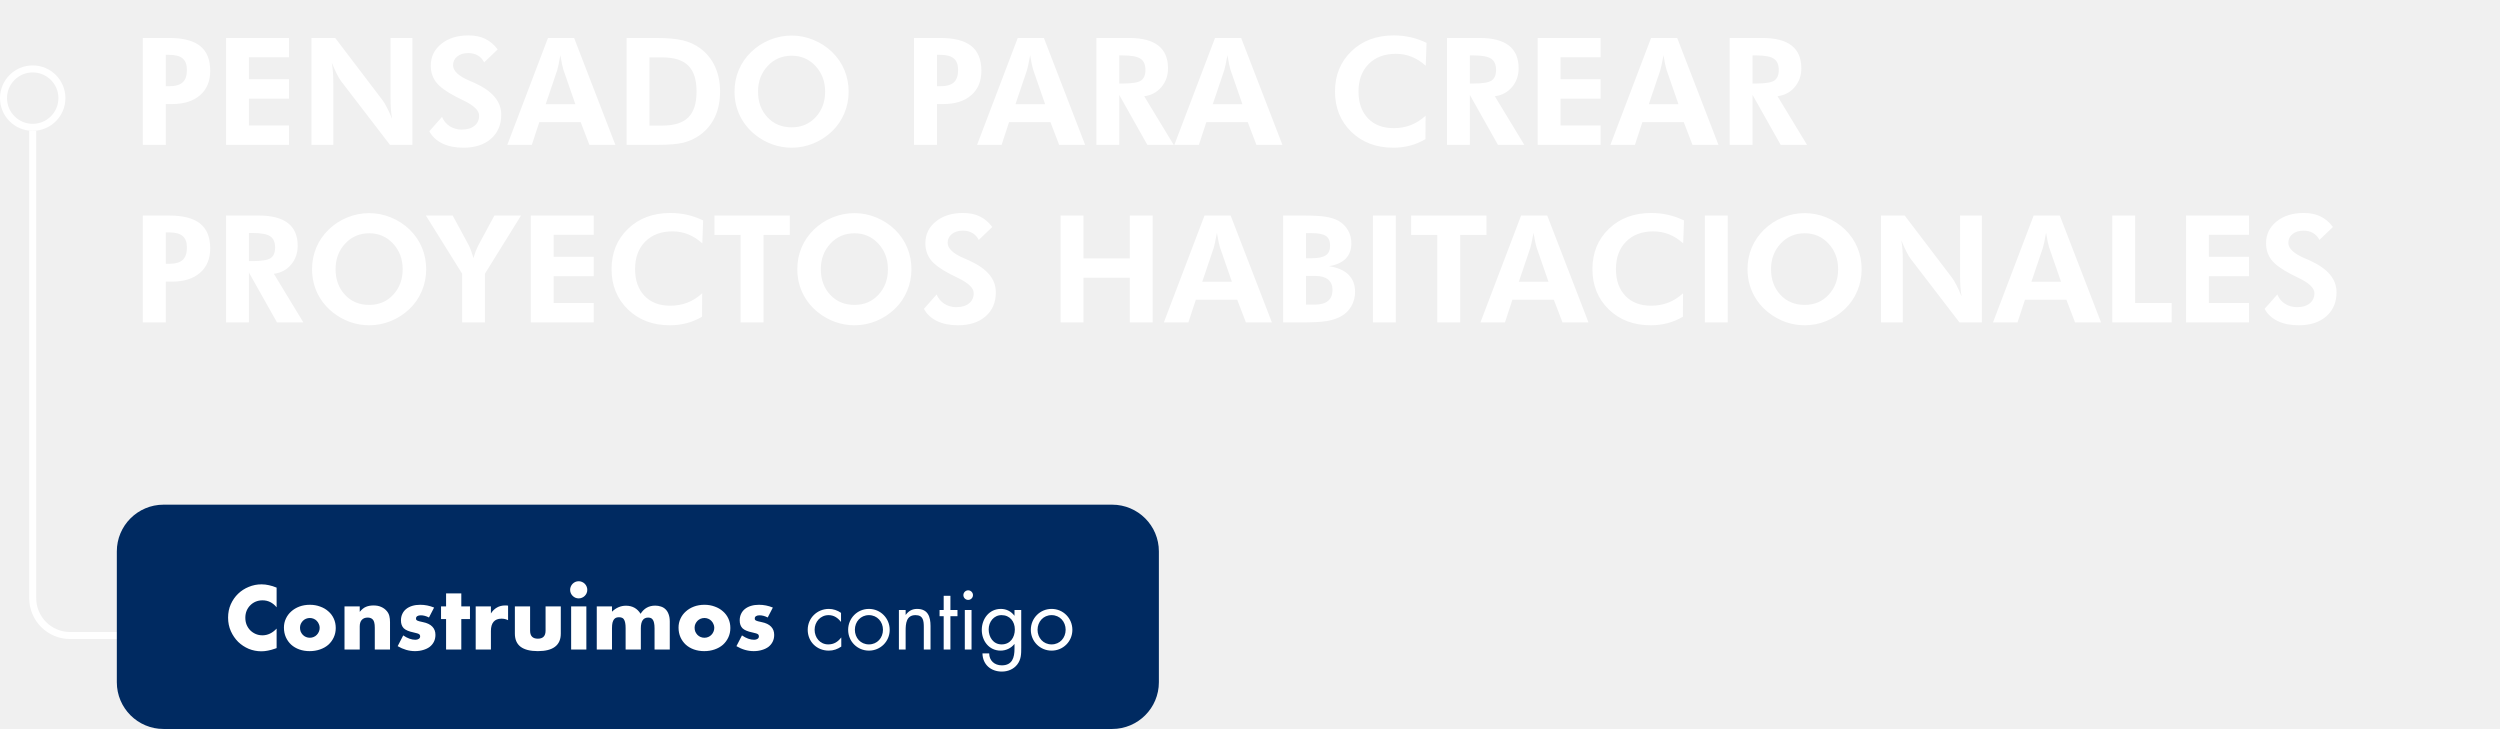
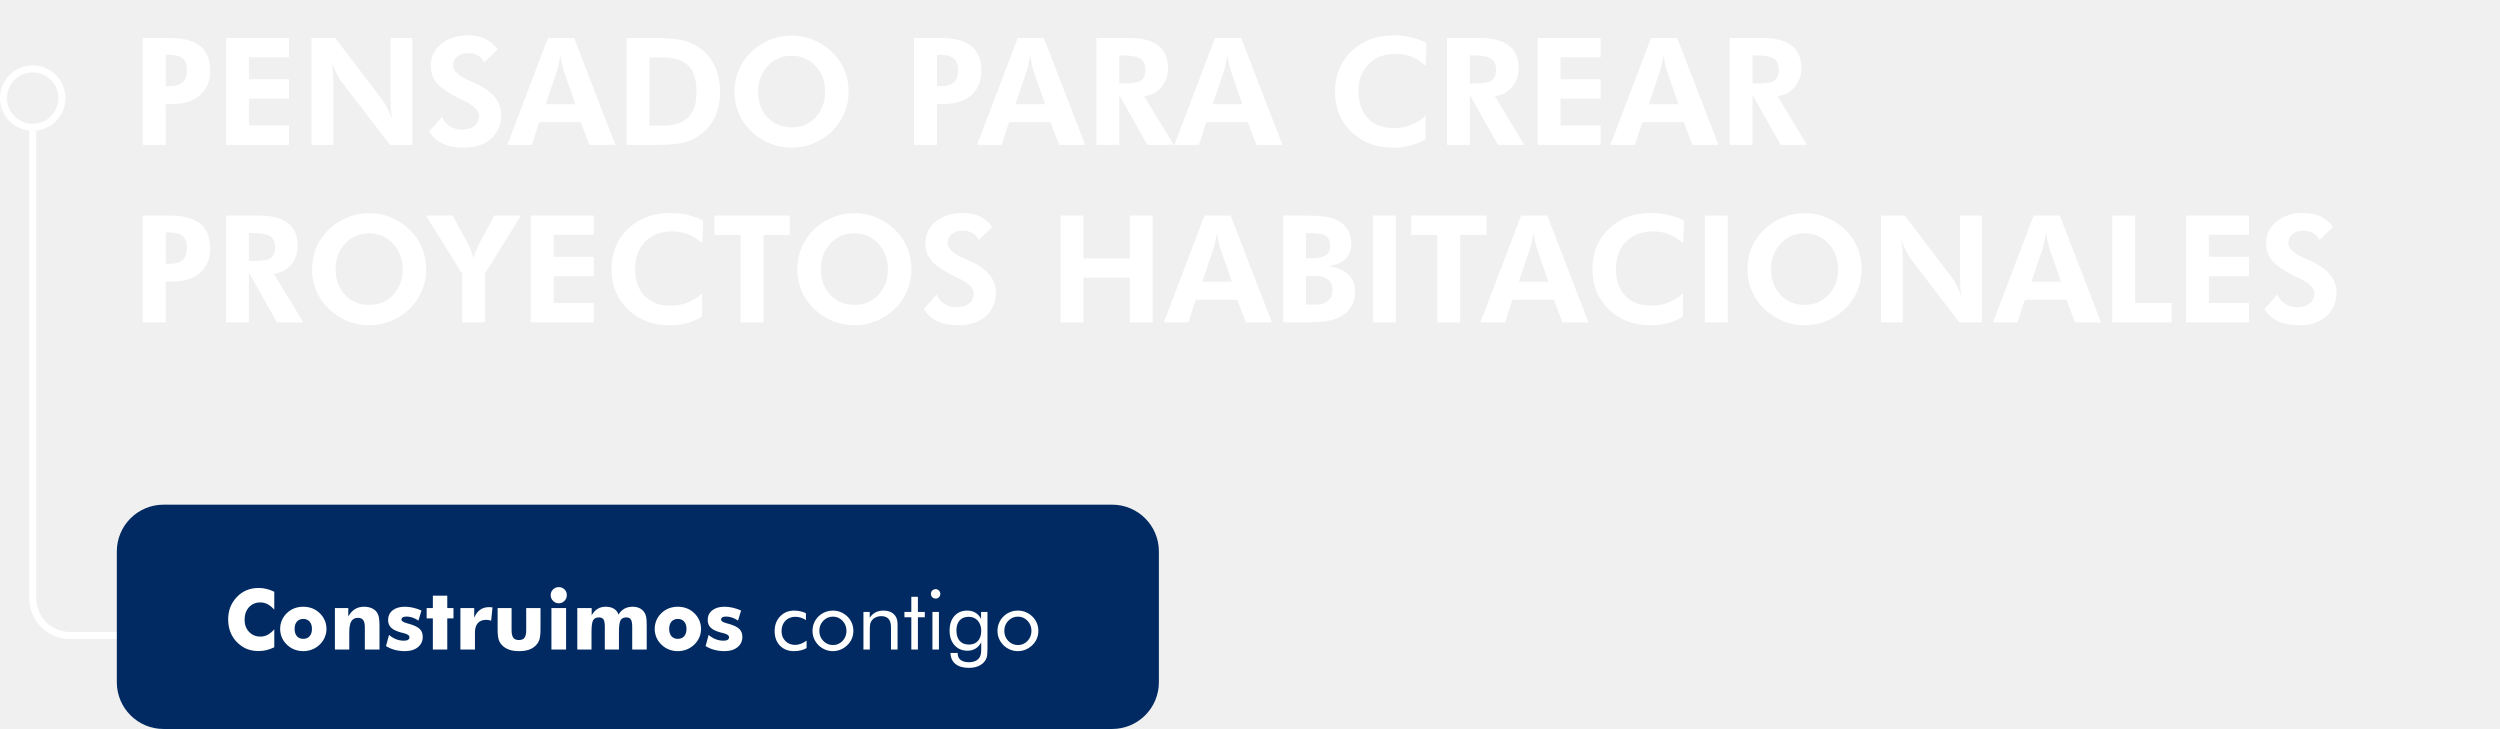
<svg xmlns="http://www.w3.org/2000/svg" width="535" height="156" viewBox="0 0 535 156" fill="none">
  <path d="M35.484 18.453H36.188C37.521 18.453 38.49 18.177 39.094 17.625C39.698 17.073 40 16.188 40 14.969C40 13.844 39.698 13.026 39.094 12.516C38.49 11.995 37.521 11.734 36.188 11.734H35.484V18.453ZM30.562 31V8.125H36.188C39.188 8.125 41.401 8.698 42.828 9.844C44.266 10.99 44.984 12.76 44.984 15.156C44.984 17.375 44.26 19.115 42.812 20.375C41.375 21.635 39.38 22.266 36.828 22.266H35.484V31H30.562ZM48.375 31V8.125H61.844V12.25H53.266V16.953H61.844V21.109H53.266V26.844H61.844V31H48.375ZM66.656 31V8.125H71.734L81.859 21.438C82.151 21.812 82.469 22.344 82.812 23.031C83.167 23.708 83.531 24.51 83.906 25.438C83.792 24.76 83.708 24.088 83.656 23.422C83.604 22.755 83.578 21.922 83.578 20.922V8.125H88.25V31H83.453L73.047 17.438C72.755 17.062 72.438 16.537 72.094 15.859C71.75 15.172 71.385 14.354 71 13.406C71.115 14.062 71.198 14.729 71.25 15.406C71.302 16.073 71.328 16.917 71.328 17.938V31H66.656ZM91.875 28.094L94.594 25.016C94.938 25.859 95.49 26.526 96.25 27.016C97.01 27.495 97.865 27.734 98.812 27.734C99.958 27.734 100.865 27.463 101.531 26.922C102.198 26.38 102.531 25.651 102.531 24.734C102.531 23.651 101.422 22.573 99.203 21.5C98.484 21.156 97.917 20.875 97.5 20.656C95.5 19.615 94.115 18.599 93.344 17.609C92.573 16.609 92.188 15.422 92.188 14.047C92.188 12.162 92.932 10.615 94.422 9.406C95.922 8.188 97.865 7.578 100.25 7.578C101.635 7.578 102.828 7.823 103.828 8.312C104.839 8.792 105.729 9.547 106.5 10.578L103.609 13.344C103.266 12.677 102.807 12.182 102.234 11.859C101.672 11.526 100.99 11.359 100.188 11.359C99.219 11.359 98.438 11.604 97.844 12.094C97.25 12.573 96.953 13.198 96.953 13.969C96.953 15.177 98.13 16.281 100.484 17.281C100.953 17.479 101.312 17.635 101.562 17.75C103.5 18.635 104.932 19.635 105.859 20.75C106.797 21.865 107.266 23.135 107.266 24.562C107.266 26.708 106.531 28.422 105.062 29.703C103.604 30.974 101.641 31.609 99.172 31.609C97.422 31.609 95.922 31.307 94.672 30.703C93.422 30.099 92.49 29.229 91.875 28.094ZM123.125 22.297L120.562 14.906C120.49 14.688 120.396 14.312 120.281 13.781C120.167 13.25 120.047 12.599 119.922 11.828C119.786 12.568 119.656 13.234 119.531 13.828C119.406 14.412 119.312 14.802 119.25 15L116.781 22.297H123.125ZM108.562 31L117.266 8.125H122.859L131.688 31H126.125L124.266 26.141H115.406L113.812 31H108.562ZM138.984 26.875H141.703C144.266 26.875 146.13 26.292 147.297 25.125C148.474 23.958 149.062 22.109 149.062 19.578C149.062 17.057 148.474 15.213 147.297 14.047C146.13 12.87 144.266 12.281 141.703 12.281H138.984V26.875ZM134.094 31V8.125H140.328C142.786 8.125 144.724 8.297 146.141 8.641C147.557 8.984 148.802 9.557 149.875 10.359C151.26 11.391 152.307 12.693 153.016 14.266C153.734 15.828 154.094 17.609 154.094 19.609C154.094 21.641 153.729 23.443 153 25.016C152.271 26.578 151.203 27.87 149.797 28.891C148.755 29.641 147.594 30.182 146.312 30.516C145.042 30.838 143.177 31 140.719 31H138.984H134.094ZM181.609 19.609C181.609 21.245 181.302 22.792 180.688 24.25C180.083 25.708 179.208 26.99 178.062 28.094C176.875 29.229 175.536 30.099 174.047 30.703C172.557 31.307 171.016 31.609 169.422 31.609C168.026 31.609 166.656 31.375 165.312 30.906C163.979 30.427 162.755 29.745 161.641 28.859C160.203 27.713 159.099 26.344 158.328 24.75C157.568 23.156 157.188 21.443 157.188 19.609C157.188 17.963 157.49 16.422 158.094 14.984C158.698 13.537 159.583 12.25 160.75 11.125C161.896 10.01 163.224 9.146 164.734 8.531C166.255 7.917 167.818 7.609 169.422 7.609C171.016 7.609 172.562 7.917 174.062 8.531C175.573 9.146 176.906 10.01 178.062 11.125C179.219 12.25 180.099 13.537 180.703 14.984C181.307 16.432 181.609 17.974 181.609 19.609ZM169.422 27.25C171.495 27.25 173.203 26.526 174.547 25.078C175.901 23.62 176.578 21.797 176.578 19.609C176.578 17.443 175.896 15.62 174.531 14.141C173.167 12.662 171.464 11.922 169.422 11.922C167.349 11.922 165.63 12.662 164.266 14.141C162.901 15.609 162.219 17.432 162.219 19.609C162.219 21.818 162.891 23.646 164.234 25.094C165.578 26.531 167.307 27.25 169.422 27.25ZM200.516 18.453H201.219C202.552 18.453 203.521 18.177 204.125 17.625C204.729 17.073 205.031 16.188 205.031 14.969C205.031 13.844 204.729 13.026 204.125 12.516C203.521 11.995 202.552 11.734 201.219 11.734H200.516V18.453ZM195.594 31V8.125H201.219C204.219 8.125 206.432 8.698 207.859 9.844C209.297 10.99 210.016 12.76 210.016 15.156C210.016 17.375 209.292 19.115 207.844 20.375C206.406 21.635 204.411 22.266 201.859 22.266H200.516V31H195.594ZM223.656 22.297L221.094 14.906C221.021 14.688 220.927 14.312 220.812 13.781C220.698 13.25 220.578 12.599 220.453 11.828C220.318 12.568 220.188 13.234 220.062 13.828C219.938 14.412 219.844 14.802 219.781 15L217.312 22.297H223.656ZM209.094 31L217.797 8.125H223.391L232.219 31H226.656L224.797 26.141H215.938L214.344 31H209.094ZM251.172 31H245.531L239.516 20.312V31H234.625V8.125H241.625C244.406 8.125 246.49 8.667 247.875 9.75C249.26 10.823 249.953 12.443 249.953 14.609C249.953 16.182 249.479 17.526 248.531 18.641C247.583 19.755 246.359 20.406 244.859 20.594L251.172 31ZM239.516 17.875H240.25C242.229 17.875 243.536 17.662 244.172 17.234C244.807 16.797 245.125 16.042 245.125 14.969C245.125 13.844 244.781 13.047 244.094 12.578C243.417 12.099 242.135 11.859 240.25 11.859H239.516V17.875ZM265.875 22.297L263.312 14.906C263.24 14.688 263.146 14.312 263.031 13.781C262.917 13.25 262.797 12.599 262.672 11.828C262.536 12.568 262.406 13.234 262.281 13.828C262.156 14.412 262.062 14.802 262 15L259.531 22.297H265.875ZM251.312 31L260.016 8.125H265.609L274.438 31H268.875L267.016 26.141H258.156L256.562 31H251.312ZM305.109 14.078C304.12 13.193 303.104 12.547 302.062 12.141C301.021 11.724 299.906 11.516 298.719 11.516C296.281 11.516 294.339 12.245 292.891 13.703C291.443 15.162 290.719 17.12 290.719 19.578C290.719 21.984 291.391 23.896 292.734 25.312C294.078 26.719 295.911 27.422 298.234 27.422C299.557 27.422 300.786 27.203 301.922 26.766C303.057 26.318 304.109 25.651 305.078 24.766L305.047 29.781C304.005 30.396 302.911 30.854 301.766 31.156C300.63 31.458 299.432 31.609 298.172 31.609C294.526 31.609 291.531 30.479 289.188 28.219C286.854 25.948 285.688 23.068 285.688 19.578C285.688 16.099 286.859 13.229 289.203 10.969C291.547 8.708 294.568 7.578 298.266 7.578C299.505 7.578 300.703 7.708 301.859 7.969C303.016 8.229 304.156 8.63 305.281 9.172L305.109 14.078ZM326.203 31H320.562L314.547 20.312V31H309.656V8.125H316.656C319.438 8.125 321.521 8.667 322.906 9.75C324.292 10.823 324.984 12.443 324.984 14.609C324.984 16.182 324.51 17.526 323.562 18.641C322.615 19.755 321.391 20.406 319.891 20.594L326.203 31ZM314.547 17.875H315.281C317.26 17.875 318.568 17.662 319.203 17.234C319.839 16.797 320.156 16.042 320.156 14.969C320.156 13.844 319.812 13.047 319.125 12.578C318.448 12.099 317.167 11.859 315.281 11.859H314.547V17.875ZM329.062 31V8.125H342.531V12.25H333.953V16.953H342.531V21.109H333.953V26.844H342.531V31H329.062ZM359.188 22.297L356.625 14.906C356.552 14.688 356.458 14.312 356.344 13.781C356.229 13.25 356.109 12.599 355.984 11.828C355.849 12.568 355.719 13.234 355.594 13.828C355.469 14.412 355.375 14.802 355.312 15L352.844 22.297H359.188ZM344.625 31L353.328 8.125H358.922L367.75 31H362.188L360.328 26.141H351.469L349.875 31H344.625ZM386.703 31H381.062L375.047 20.312V31H370.156V8.125H377.156C379.938 8.125 382.021 8.667 383.406 9.75C384.792 10.823 385.484 12.443 385.484 14.609C385.484 16.182 385.01 17.526 384.062 18.641C383.115 19.755 381.891 20.406 380.391 20.594L386.703 31ZM375.047 17.875H375.781C377.76 17.875 379.068 17.662 379.703 17.234C380.339 16.797 380.656 16.042 380.656 14.969C380.656 13.844 380.312 13.047 379.625 12.578C378.948 12.099 377.667 11.859 375.781 11.859H375.047V17.875ZM35.484 56.453H36.188C37.521 56.453 38.49 56.177 39.094 55.625C39.698 55.073 40 54.188 40 52.969C40 51.844 39.698 51.026 39.094 50.516C38.49 49.995 37.521 49.734 36.188 49.734H35.484V56.453ZM30.562 69V46.125H36.188C39.188 46.125 41.401 46.698 42.828 47.844C44.266 48.99 44.984 50.76 44.984 53.156C44.984 55.375 44.26 57.115 42.812 58.375C41.375 59.635 39.38 60.266 36.828 60.266H35.484V69H30.562ZM64.922 69H59.281L53.266 58.312V69H48.375V46.125H55.375C58.156 46.125 60.24 46.667 61.625 47.75C63.01 48.823 63.703 50.443 63.703 52.609C63.703 54.182 63.229 55.526 62.281 56.641C61.333 57.755 60.109 58.406 58.609 58.594L64.922 69ZM53.266 55.875H54C55.979 55.875 57.286 55.661 57.922 55.234C58.557 54.797 58.875 54.042 58.875 52.969C58.875 51.844 58.531 51.047 57.844 50.578C57.167 50.099 55.885 49.859 54 49.859H53.266V55.875ZM91.203 57.609C91.203 59.245 90.896 60.792 90.281 62.25C89.677 63.708 88.802 64.99 87.656 66.094C86.469 67.229 85.13 68.099 83.641 68.703C82.151 69.307 80.609 69.609 79.016 69.609C77.62 69.609 76.25 69.375 74.906 68.906C73.573 68.427 72.349 67.745 71.234 66.859C69.797 65.713 68.693 64.344 67.922 62.75C67.162 61.156 66.781 59.443 66.781 57.609C66.781 55.964 67.083 54.422 67.688 52.984C68.292 51.536 69.177 50.25 70.344 49.125C71.49 48.01 72.818 47.146 74.328 46.531C75.849 45.917 77.412 45.609 79.016 45.609C80.609 45.609 82.156 45.917 83.656 46.531C85.167 47.146 86.5 48.01 87.656 49.125C88.812 50.25 89.693 51.536 90.297 52.984C90.901 54.432 91.203 55.974 91.203 57.609ZM79.016 65.25C81.088 65.25 82.797 64.526 84.141 63.078C85.495 61.62 86.172 59.797 86.172 57.609C86.172 55.443 85.49 53.62 84.125 52.141C82.76 50.661 81.057 49.922 79.016 49.922C76.943 49.922 75.224 50.661 73.859 52.141C72.495 53.609 71.812 55.432 71.812 57.609C71.812 59.818 72.484 61.646 73.828 63.094C75.172 64.531 76.901 65.25 79.016 65.25ZM98.891 69V58.562L91.141 46.125H96.875L100.266 52.391C100.432 52.703 100.604 53.099 100.781 53.578C100.958 54.057 101.141 54.609 101.328 55.234C101.474 54.703 101.635 54.203 101.812 53.734C102 53.266 102.208 52.807 102.438 52.359L105.797 46.125H111.5L103.781 58.562V69H98.891ZM113.594 69V46.125H127.062V50.25H118.484V54.953H127.062V59.109H118.484V64.844H127.062V69H113.594ZM150.297 52.078C149.307 51.193 148.292 50.547 147.25 50.141C146.208 49.724 145.094 49.516 143.906 49.516C141.469 49.516 139.526 50.245 138.078 51.703C136.63 53.161 135.906 55.12 135.906 57.578C135.906 59.984 136.578 61.896 137.922 63.312C139.266 64.719 141.099 65.422 143.422 65.422C144.745 65.422 145.974 65.203 147.109 64.766C148.245 64.318 149.297 63.651 150.266 62.766L150.234 67.781C149.193 68.396 148.099 68.854 146.953 69.156C145.818 69.458 144.62 69.609 143.359 69.609C139.714 69.609 136.719 68.479 134.375 66.219C132.042 63.948 130.875 61.068 130.875 57.578C130.875 54.099 132.047 51.229 134.391 48.969C136.734 46.708 139.755 45.578 143.453 45.578C144.693 45.578 145.891 45.708 147.047 45.969C148.203 46.229 149.344 46.63 150.469 47.172L150.297 52.078ZM163.391 50.281V69H158.484V50.281H152.891V46.125H169.016V50.281H163.391ZM195.047 57.609C195.047 59.245 194.74 60.792 194.125 62.25C193.521 63.708 192.646 64.99 191.5 66.094C190.312 67.229 188.974 68.099 187.484 68.703C185.995 69.307 184.453 69.609 182.859 69.609C181.464 69.609 180.094 69.375 178.75 68.906C177.417 68.427 176.193 67.745 175.078 66.859C173.641 65.713 172.536 64.344 171.766 62.75C171.005 61.156 170.625 59.443 170.625 57.609C170.625 55.964 170.927 54.422 171.531 52.984C172.135 51.536 173.021 50.25 174.188 49.125C175.333 48.01 176.661 47.146 178.172 46.531C179.693 45.917 181.255 45.609 182.859 45.609C184.453 45.609 186 45.917 187.5 46.531C189.01 47.146 190.344 48.01 191.5 49.125C192.656 50.25 193.536 51.536 194.141 52.984C194.745 54.432 195.047 55.974 195.047 57.609ZM182.859 65.25C184.932 65.25 186.641 64.526 187.984 63.078C189.339 61.62 190.016 59.797 190.016 57.609C190.016 55.443 189.333 53.62 187.969 52.141C186.604 50.661 184.901 49.922 182.859 49.922C180.786 49.922 179.068 50.661 177.703 52.141C176.339 53.609 175.656 55.432 175.656 57.609C175.656 59.818 176.328 61.646 177.672 63.094C179.016 64.531 180.745 65.25 182.859 65.25ZM197.719 66.094L200.438 63.016C200.781 63.859 201.333 64.526 202.094 65.016C202.854 65.495 203.708 65.734 204.656 65.734C205.802 65.734 206.708 65.463 207.375 64.922C208.042 64.38 208.375 63.651 208.375 62.734C208.375 61.651 207.266 60.573 205.047 59.5C204.328 59.156 203.76 58.875 203.344 58.656C201.344 57.615 199.958 56.599 199.188 55.609C198.417 54.609 198.031 53.422 198.031 52.047C198.031 50.161 198.776 48.615 200.266 47.406C201.766 46.188 203.708 45.578 206.094 45.578C207.479 45.578 208.672 45.823 209.672 46.312C210.682 46.792 211.573 47.547 212.344 48.578L209.453 51.344C209.109 50.677 208.651 50.182 208.078 49.859C207.516 49.526 206.833 49.359 206.031 49.359C205.062 49.359 204.281 49.604 203.688 50.094C203.094 50.573 202.797 51.198 202.797 51.969C202.797 53.177 203.974 54.281 206.328 55.281C206.797 55.479 207.156 55.635 207.406 55.75C209.344 56.635 210.776 57.635 211.703 58.75C212.641 59.865 213.109 61.135 213.109 62.562C213.109 64.708 212.375 66.422 210.906 67.703C209.448 68.974 207.484 69.609 205.016 69.609C203.266 69.609 201.766 69.307 200.516 68.703C199.266 68.099 198.333 67.229 197.719 66.094ZM226.969 69V46.125H231.859V55.297H241.781V46.125H246.672V69H241.781V59.438H231.859V69H226.969ZM263.625 60.297L261.062 52.906C260.99 52.688 260.896 52.312 260.781 51.781C260.667 51.25 260.547 50.599 260.422 49.828C260.286 50.568 260.156 51.234 260.031 51.828C259.906 52.411 259.812 52.802 259.75 53L257.281 60.297H263.625ZM249.062 69L257.766 46.125H263.359L272.188 69H266.625L264.766 64.141H255.906L254.312 69H249.062ZM279.484 65.188H281.406C282.635 65.188 283.568 64.922 284.203 64.391C284.839 63.849 285.156 63.062 285.156 62.031C285.156 61.062 284.839 60.323 284.203 59.812C283.578 59.302 282.667 59.047 281.469 59.047H279.484V65.188ZM279.484 55.266H280.578C282.057 55.266 283.104 55.057 283.719 54.641C284.333 54.224 284.641 53.526 284.641 52.547C284.641 51.589 284.344 50.906 283.75 50.5C283.167 50.094 282.141 49.891 280.672 49.891H279.484V55.266ZM274.594 69V46.125H278.875C281.094 46.125 282.714 46.214 283.734 46.391C284.766 46.557 285.656 46.839 286.406 47.234C287.292 47.745 287.974 48.417 288.453 49.25C288.943 50.083 289.188 51.026 289.188 52.078C289.188 53.432 288.786 54.521 287.984 55.344C287.182 56.156 285.984 56.698 284.391 56.969C286.234 57.24 287.625 57.839 288.562 58.766C289.51 59.693 289.984 60.927 289.984 62.469C289.984 63.594 289.714 64.625 289.172 65.562C288.63 66.49 287.885 67.208 286.938 67.719C286.094 68.177 285.104 68.505 283.969 68.703C282.833 68.901 280.953 69 278.328 69H277.828H274.594ZM293.812 69V46.125H298.703V69H293.812ZM312.484 50.281V69H307.578V50.281H301.984V46.125H318.109V50.281H312.484ZM331.375 60.297L328.812 52.906C328.74 52.688 328.646 52.312 328.531 51.781C328.417 51.25 328.297 50.599 328.172 49.828C328.036 50.568 327.906 51.234 327.781 51.828C327.656 52.411 327.562 52.802 327.5 53L325.031 60.297H331.375ZM316.812 69L325.516 46.125H331.109L339.938 69H334.375L332.516 64.141H323.656L322.062 69H316.812ZM360.203 52.078C359.214 51.193 358.198 50.547 357.156 50.141C356.115 49.724 355 49.516 353.812 49.516C351.375 49.516 349.432 50.245 347.984 51.703C346.536 53.161 345.812 55.12 345.812 57.578C345.812 59.984 346.484 61.896 347.828 63.312C349.172 64.719 351.005 65.422 353.328 65.422C354.651 65.422 355.88 65.203 357.016 64.766C358.151 64.318 359.203 63.651 360.172 62.766L360.141 67.781C359.099 68.396 358.005 68.854 356.859 69.156C355.724 69.458 354.526 69.609 353.266 69.609C349.62 69.609 346.625 68.479 344.281 66.219C341.948 63.948 340.781 61.068 340.781 57.578C340.781 54.099 341.953 51.229 344.297 48.969C346.641 46.708 349.661 45.578 353.359 45.578C354.599 45.578 355.797 45.708 356.953 45.969C358.109 46.229 359.25 46.63 360.375 47.172L360.203 52.078ZM364.844 69V46.125H369.734V69H364.844ZM398.391 57.609C398.391 59.245 398.083 60.792 397.469 62.25C396.865 63.708 395.99 64.99 394.844 66.094C393.656 67.229 392.318 68.099 390.828 68.703C389.339 69.307 387.797 69.609 386.203 69.609C384.807 69.609 383.438 69.375 382.094 68.906C380.76 68.427 379.536 67.745 378.422 66.859C376.984 65.713 375.88 64.344 375.109 62.75C374.349 61.156 373.969 59.443 373.969 57.609C373.969 55.964 374.271 54.422 374.875 52.984C375.479 51.536 376.365 50.25 377.531 49.125C378.677 48.01 380.005 47.146 381.516 46.531C383.036 45.917 384.599 45.609 386.203 45.609C387.797 45.609 389.344 45.917 390.844 46.531C392.354 47.146 393.688 48.01 394.844 49.125C396 50.25 396.88 51.536 397.484 52.984C398.089 54.432 398.391 55.974 398.391 57.609ZM386.203 65.25C388.276 65.25 389.984 64.526 391.328 63.078C392.682 61.62 393.359 59.797 393.359 57.609C393.359 55.443 392.677 53.62 391.312 52.141C389.948 50.661 388.245 49.922 386.203 49.922C384.13 49.922 382.411 50.661 381.047 52.141C379.682 53.609 379 55.432 379 57.609C379 59.818 379.672 61.646 381.016 63.094C382.359 64.531 384.089 65.25 386.203 65.25ZM402.531 69V46.125H407.609L417.734 59.438C418.026 59.812 418.344 60.344 418.688 61.031C419.042 61.708 419.406 62.51 419.781 63.438C419.667 62.76 419.583 62.089 419.531 61.422C419.479 60.755 419.453 59.922 419.453 58.922V46.125H424.125V69H419.328L408.922 55.438C408.63 55.062 408.312 54.536 407.969 53.859C407.625 53.172 407.26 52.354 406.875 51.406C406.99 52.062 407.073 52.729 407.125 53.406C407.177 54.073 407.203 54.917 407.203 55.938V69H402.531ZM441.062 60.297L438.5 52.906C438.427 52.688 438.333 52.312 438.219 51.781C438.104 51.25 437.984 50.599 437.859 49.828C437.724 50.568 437.594 51.234 437.469 51.828C437.344 52.411 437.25 52.802 437.188 53L434.719 60.297H441.062ZM426.5 69L435.203 46.125H440.797L449.625 69H444.062L442.203 64.141H433.344L431.75 69H426.5ZM452.031 69V46.125H456.922V64.844H464.734V69H452.031ZM467.812 69V46.125H481.281V50.25H472.703V54.953H481.281V59.109H472.703V64.844H481.281V69H467.812ZM484.625 66.094L487.344 63.016C487.688 63.859 488.24 64.526 489 65.016C489.76 65.495 490.615 65.734 491.562 65.734C492.708 65.734 493.615 65.463 494.281 64.922C494.948 64.38 495.281 63.651 495.281 62.734C495.281 61.651 494.172 60.573 491.953 59.5C491.234 59.156 490.667 58.875 490.25 58.656C488.25 57.615 486.865 56.599 486.094 55.609C485.323 54.609 484.938 53.422 484.938 52.047C484.938 50.161 485.682 48.615 487.172 47.406C488.672 46.188 490.615 45.578 493 45.578C494.385 45.578 495.578 45.823 496.578 46.312C497.589 46.792 498.479 47.547 499.25 48.578L496.359 51.344C496.016 50.677 495.557 50.182 494.984 49.859C494.422 49.526 493.74 49.359 492.938 49.359C491.969 49.359 491.188 49.604 490.594 50.094C490 50.573 489.703 51.198 489.703 51.969C489.703 53.177 490.88 54.281 493.234 55.281C493.703 55.479 494.062 55.635 494.312 55.75C496.25 56.635 497.682 57.635 498.609 58.75C499.547 59.865 500.016 61.135 500.016 62.562C500.016 64.708 499.281 66.422 497.812 67.703C496.354 68.974 494.391 69.609 491.922 69.609C490.172 69.609 488.672 69.307 487.422 68.703C486.172 68.099 485.24 67.229 484.625 66.094Z" fill="white" />
  <path d="M27 136H15C10.582 136 7 132.418 7 128V28" stroke="white" stroke-width="1.5" />
  <circle cx="7" cy="21" r="6.25" stroke="white" stroke-width="1.5" />
  <rect x="25" y="108" width="223" height="48" rx="10" fill="#002A61" />
-   <path d="M59.196 129.964C58.38 128.968 57.372 128.47 56.172 128.47C55.644 128.47 55.152 128.566 54.696 128.758C54.252 128.95 53.868 129.214 53.544 129.55C53.22 129.874 52.962 130.264 52.77 130.72C52.59 131.176 52.5 131.668 52.5 132.196C52.5 132.736 52.59 133.234 52.77 133.69C52.962 134.146 53.22 134.542 53.544 134.878C53.88 135.214 54.27 135.478 54.714 135.67C55.158 135.862 55.638 135.958 56.154 135.958C57.282 135.958 58.296 135.478 59.196 134.518V138.694L58.836 138.82C58.296 139.012 57.792 139.15 57.324 139.234C56.856 139.33 56.394 139.378 55.938 139.378C55.002 139.378 54.102 139.204 53.238 138.856C52.386 138.496 51.63 137.998 50.97 137.362C50.322 136.714 49.8 135.952 49.404 135.076C49.008 134.188 48.81 133.222 48.81 132.178C48.81 131.134 49.002 130.18 49.386 129.316C49.782 128.44 50.304 127.69 50.952 127.066C51.612 126.43 52.374 125.938 53.238 125.59C54.102 125.23 55.008 125.05 55.956 125.05C56.496 125.05 57.024 125.11 57.54 125.23C58.068 125.338 58.62 125.512 59.196 125.752V129.964ZM64.2 134.338C64.2 134.65 64.254 134.938 64.362 135.202C64.482 135.454 64.632 135.676 64.812 135.868C65.004 136.06 65.226 136.21 65.478 136.318C65.742 136.426 66.018 136.48 66.306 136.48C66.594 136.48 66.864 136.426 67.116 136.318C67.38 136.21 67.602 136.06 67.782 135.868C67.974 135.676 68.124 135.454 68.232 135.202C68.352 134.938 68.412 134.656 68.412 134.356C68.412 134.068 68.352 133.798 68.232 133.546C68.124 133.282 67.974 133.054 67.782 132.862C67.602 132.67 67.38 132.52 67.116 132.412C66.864 132.304 66.594 132.25 66.306 132.25C66.018 132.25 65.742 132.304 65.478 132.412C65.226 132.52 65.004 132.67 64.812 132.862C64.632 133.054 64.482 133.276 64.362 133.528C64.254 133.78 64.2 134.05 64.2 134.338ZM60.762 134.302C60.762 133.618 60.9 132.982 61.176 132.394C61.452 131.794 61.836 131.278 62.328 130.846C62.82 130.402 63.402 130.054 64.074 129.802C64.758 129.55 65.502 129.424 66.306 129.424C67.098 129.424 67.83 129.55 68.502 129.802C69.186 130.042 69.774 130.384 70.266 130.828C70.77 131.26 71.16 131.782 71.436 132.394C71.712 132.994 71.85 133.66 71.85 134.392C71.85 135.124 71.706 135.796 71.418 136.408C71.142 137.008 70.758 137.53 70.266 137.974C69.774 138.406 69.18 138.742 68.484 138.982C67.8 139.222 67.056 139.342 66.252 139.342C65.46 139.342 64.728 139.222 64.056 138.982C63.384 138.742 62.802 138.4 62.31 137.956C61.83 137.512 61.452 136.984 61.176 136.372C60.9 135.748 60.762 135.058 60.762 134.302ZM73.725 129.766H76.983V130.936C77.427 130.396 77.877 130.036 78.333 129.856C78.789 129.664 79.323 129.568 79.935 129.568C80.583 129.568 81.135 129.676 81.591 129.892C82.059 130.096 82.455 130.39 82.779 130.774C83.043 131.086 83.223 131.434 83.319 131.818C83.415 132.202 83.463 132.64 83.463 133.132V139H80.205V134.338C80.205 133.882 80.169 133.516 80.097 133.24C80.037 132.952 79.923 132.724 79.755 132.556C79.611 132.412 79.449 132.31 79.269 132.25C79.089 132.19 78.897 132.16 78.693 132.16C78.141 132.16 77.715 132.328 77.415 132.664C77.127 132.988 76.983 133.456 76.983 134.068V139H73.725V129.766ZM91.799 132.142C91.198 131.83 90.611 131.674 90.034 131.674C89.734 131.674 89.489 131.734 89.296 131.854C89.117 131.974 89.026 132.136 89.026 132.34C89.026 132.448 89.038 132.538 89.062 132.61C89.099 132.67 89.165 132.73 89.26 132.79C89.368 132.85 89.519 132.904 89.71 132.952C89.915 133 90.178 133.06 90.502 133.132C91.403 133.312 92.075 133.636 92.519 134.104C92.963 134.56 93.184 135.148 93.184 135.868C93.184 136.408 93.076 136.894 92.861 137.326C92.644 137.758 92.344 138.124 91.96 138.424C91.576 138.712 91.115 138.934 90.575 139.09C90.034 139.258 89.441 139.342 88.793 139.342C87.544 139.342 86.314 138.988 85.103 138.28L86.29 135.976C87.203 136.6 88.067 136.912 88.882 136.912C89.183 136.912 89.428 136.846 89.621 136.714C89.812 136.582 89.909 136.414 89.909 136.21C89.909 136.09 89.891 135.994 89.855 135.922C89.831 135.838 89.77 135.766 89.674 135.706C89.579 135.634 89.434 135.574 89.243 135.526C89.062 135.466 88.823 135.406 88.522 135.346C87.514 135.142 86.806 134.842 86.398 134.446C86.002 134.038 85.805 133.48 85.805 132.772C85.805 132.256 85.9 131.794 86.093 131.386C86.284 130.966 86.561 130.612 86.921 130.324C87.281 130.036 87.713 129.814 88.216 129.658C88.733 129.502 89.302 129.424 89.927 129.424C90.947 129.424 91.936 129.622 92.897 130.018L91.799 132.142ZM98.719 132.484V139H95.461V132.484H94.381V129.766H95.461V126.994H98.719V129.766H100.573V132.484H98.719ZM101.798 129.766H105.056V131.278C105.404 130.726 105.83 130.306 106.334 130.018C106.838 129.718 107.426 129.568 108.098 129.568C108.182 129.568 108.272 129.568 108.368 129.568C108.476 129.568 108.596 129.58 108.728 129.604V132.718C108.296 132.502 107.828 132.394 107.324 132.394C106.568 132.394 105.998 132.622 105.614 133.078C105.242 133.522 105.056 134.176 105.056 135.04V139H101.798V129.766ZM113.44 129.766V134.968C113.44 136.108 113.992 136.678 115.096 136.678C116.2 136.678 116.752 136.108 116.752 134.968V129.766H120.01V135.598C120.01 136.846 119.596 137.782 118.768 138.406C117.952 139.03 116.728 139.342 115.096 139.342C113.464 139.342 112.234 139.03 111.406 138.406C110.59 137.782 110.182 136.846 110.182 135.598V129.766H113.44ZM125.481 129.766V139H122.223V129.766H125.481ZM122.007 126.22C122.007 125.968 122.055 125.734 122.151 125.518C122.247 125.29 122.379 125.092 122.547 124.924C122.715 124.756 122.907 124.624 123.123 124.528C123.351 124.432 123.591 124.384 123.843 124.384C124.095 124.384 124.329 124.432 124.545 124.528C124.773 124.624 124.971 124.756 125.139 124.924C125.307 125.092 125.439 125.29 125.535 125.518C125.631 125.734 125.679 125.968 125.679 126.22C125.679 126.472 125.631 126.712 125.535 126.94C125.439 127.156 125.307 127.348 125.139 127.516C124.971 127.684 124.773 127.816 124.545 127.912C124.329 128.008 124.095 128.056 123.843 128.056C123.591 128.056 123.351 128.008 123.123 127.912C122.907 127.816 122.715 127.684 122.547 127.516C122.379 127.348 122.247 127.156 122.151 126.94C122.055 126.712 122.007 126.472 122.007 126.22ZM127.708 129.766H130.966V130.9C131.854 130.048 132.85 129.622 133.954 129.622C135.322 129.622 136.366 130.198 137.086 131.35C137.818 130.186 138.862 129.604 140.218 129.604C140.65 129.604 141.058 129.67 141.442 129.802C141.826 129.922 142.156 130.12 142.432 130.396C142.708 130.66 142.924 131.008 143.08 131.44C143.248 131.872 143.332 132.394 143.332 133.006V139H140.074V134.446C140.074 133.978 140.038 133.594 139.966 133.294C139.906 132.994 139.81 132.76 139.678 132.592C139.558 132.424 139.414 132.31 139.246 132.25C139.078 132.19 138.898 132.16 138.706 132.16C137.662 132.16 137.14 132.922 137.14 134.446V139H133.882V134.446C133.882 133.978 133.852 133.594 133.792 133.294C133.732 132.982 133.642 132.736 133.522 132.556C133.414 132.376 133.27 132.256 133.09 132.196C132.91 132.124 132.7 132.088 132.46 132.088C132.256 132.088 132.064 132.118 131.884 132.178C131.704 132.238 131.542 132.358 131.398 132.538C131.266 132.706 131.158 132.946 131.074 133.258C131.002 133.558 130.966 133.954 130.966 134.446V139H127.708V129.766ZM148.645 134.338C148.645 134.65 148.699 134.938 148.807 135.202C148.927 135.454 149.077 135.676 149.257 135.868C149.449 136.06 149.671 136.21 149.923 136.318C150.187 136.426 150.463 136.48 150.751 136.48C151.039 136.48 151.309 136.426 151.561 136.318C151.825 136.21 152.047 136.06 152.227 135.868C152.419 135.676 152.569 135.454 152.677 135.202C152.797 134.938 152.857 134.656 152.857 134.356C152.857 134.068 152.797 133.798 152.677 133.546C152.569 133.282 152.419 133.054 152.227 132.862C152.047 132.67 151.825 132.52 151.561 132.412C151.309 132.304 151.039 132.25 150.751 132.25C150.463 132.25 150.187 132.304 149.923 132.412C149.671 132.52 149.449 132.67 149.257 132.862C149.077 133.054 148.927 133.276 148.807 133.528C148.699 133.78 148.645 134.05 148.645 134.338ZM145.207 134.302C145.207 133.618 145.345 132.982 145.621 132.394C145.897 131.794 146.281 131.278 146.773 130.846C147.265 130.402 147.847 130.054 148.519 129.802C149.203 129.55 149.947 129.424 150.751 129.424C151.543 129.424 152.275 129.55 152.947 129.802C153.631 130.042 154.219 130.384 154.711 130.828C155.215 131.26 155.605 131.782 155.881 132.394C156.157 132.994 156.295 133.66 156.295 134.392C156.295 135.124 156.151 135.796 155.863 136.408C155.587 137.008 155.203 137.53 154.711 137.974C154.219 138.406 153.625 138.742 152.929 138.982C152.245 139.222 151.501 139.342 150.697 139.342C149.905 139.342 149.173 139.222 148.501 138.982C147.829 138.742 147.247 138.4 146.755 137.956C146.275 137.512 145.897 136.984 145.621 136.372C145.345 135.748 145.207 135.058 145.207 134.302ZM164.291 132.142C163.691 131.83 163.103 131.674 162.527 131.674C162.227 131.674 161.981 131.734 161.789 131.854C161.609 131.974 161.519 132.136 161.519 132.34C161.519 132.448 161.531 132.538 161.555 132.61C161.591 132.67 161.657 132.73 161.753 132.79C161.861 132.85 162.011 132.904 162.203 132.952C162.407 133 162.671 133.06 162.995 133.132C163.895 133.312 164.567 133.636 165.011 134.104C165.455 134.56 165.677 135.148 165.677 135.868C165.677 136.408 165.569 136.894 165.353 137.326C165.137 137.758 164.837 138.124 164.453 138.424C164.069 138.712 163.607 138.934 163.067 139.09C162.527 139.258 161.933 139.342 161.285 139.342C160.037 139.342 158.807 138.988 157.595 138.28L158.783 135.976C159.695 136.6 160.559 136.912 161.375 136.912C161.675 136.912 161.921 136.846 162.113 136.714C162.305 136.582 162.401 136.414 162.401 136.21C162.401 136.09 162.383 135.994 162.347 135.922C162.323 135.838 162.263 135.766 162.167 135.706C162.071 135.634 161.927 135.574 161.735 135.526C161.555 135.466 161.315 135.406 161.015 135.346C160.007 135.142 159.299 134.842 158.891 134.446C158.495 134.038 158.297 133.48 158.297 132.772C158.297 132.256 158.393 131.794 158.585 131.386C158.777 130.966 159.053 130.612 159.413 130.324C159.773 130.036 160.205 129.814 160.709 129.658C161.225 129.502 161.795 129.424 162.419 129.424C163.439 129.424 164.429 129.622 165.389 130.018L164.291 132.142ZM179.98 131.152C179.224 130.612 178.288 130.306 177.37 130.306C174.886 130.306 172.852 132.25 172.852 134.77C172.852 137.326 174.796 139.234 177.352 139.234C178.36 139.234 179.206 138.928 180.034 138.37V136.444H179.998C179.296 137.362 178.45 137.902 177.244 137.902C175.48 137.902 174.328 136.444 174.328 134.77C174.328 133.078 175.57 131.638 177.316 131.638C178.45 131.638 179.278 132.214 179.944 133.06H179.98V131.152ZM185.949 139.234C188.415 139.234 190.395 137.272 190.395 134.788C190.395 132.304 188.433 130.306 185.949 130.306C183.465 130.306 181.503 132.304 181.503 134.788C181.503 137.272 183.483 139.234 185.949 139.234ZM185.949 131.638C187.731 131.638 188.955 133.06 188.955 134.77C188.955 136.498 187.731 137.902 185.949 137.902C184.167 137.902 182.943 136.498 182.943 134.77C182.943 133.06 184.167 131.638 185.949 131.638ZM193.806 130.54H192.366V139H193.806V134.986C193.806 133.474 193.932 131.638 195.912 131.638C197.586 131.638 197.694 132.862 197.694 134.23V139H199.134V133.978C199.134 131.998 198.594 130.306 196.254 130.306C195.21 130.306 194.436 130.756 193.842 131.566H193.806V130.54ZM203.388 131.872H204.9V130.54H203.388V127.498H201.948V130.54H201.066V131.872H201.948V139H203.388V131.872ZM207.91 130.54H206.47V139H207.91V130.54ZM207.19 126.328C206.632 126.328 206.164 126.796 206.164 127.354C206.164 127.93 206.632 128.38 207.19 128.38C207.748 128.38 208.216 127.93 208.216 127.354C208.216 126.796 207.748 126.328 207.19 126.328ZM214.331 131.638C216.113 131.638 217.175 133.006 217.175 134.698C217.175 136.408 216.203 137.902 214.349 137.902C212.549 137.902 211.577 136.336 211.577 134.68C211.577 133.096 212.657 131.638 214.331 131.638ZM218.543 130.54H217.103V131.746H217.067C216.383 130.828 215.357 130.306 214.187 130.306C211.685 130.306 210.101 132.43 210.101 134.806C210.101 137.164 211.667 139.234 214.133 139.234C215.267 139.234 216.383 138.712 217.067 137.83H217.103V138.838C217.103 140.746 216.617 142.384 214.385 142.384C212.837 142.384 211.703 141.394 211.685 139.828H210.245C210.299 142.222 212.045 143.716 214.403 143.716C215.663 143.716 216.887 143.23 217.679 142.222C218.543 141.106 218.543 139.936 218.543 138.586V130.54ZM225.042 139.234C227.508 139.234 229.488 137.272 229.488 134.788C229.488 132.304 227.526 130.306 225.042 130.306C222.558 130.306 220.596 132.304 220.596 134.788C220.596 137.272 222.576 139.234 225.042 139.234ZM225.042 131.638C226.824 131.638 228.048 133.06 228.048 134.77C228.048 136.498 226.824 137.902 225.042 137.902C223.26 137.902 222.036 136.498 222.036 134.77C222.036 133.06 223.26 131.638 225.042 131.638Z" fill="white" />
+   <path d="M58.696 126.634V130.466C58.216 129.933 57.735 129.543 57.255 129.297C56.78 129.045 56.27 128.919 55.726 128.919C54.718 128.919 53.9 129.265 53.273 129.956C52.652 130.642 52.342 131.538 52.342 132.646C52.342 133.677 52.658 134.532 53.291 135.212C53.93 135.892 54.741 136.231 55.726 136.231C56.27 136.231 56.78 136.108 57.255 135.862C57.735 135.61 58.216 135.215 58.696 134.676V138.517C58.14 138.786 57.586 138.988 57.035 139.123C56.484 139.258 55.928 139.325 55.365 139.325C54.662 139.325 54.012 139.24 53.414 139.07C52.822 138.906 52.277 138.654 51.779 138.314C50.818 137.67 50.086 136.858 49.582 135.88C49.078 134.901 48.826 133.8 48.826 132.575C48.826 131.591 48.984 130.697 49.301 129.895C49.623 129.086 50.106 128.354 50.751 127.697C51.36 127.07 52.046 126.602 52.808 126.291C53.575 125.98 54.428 125.825 55.365 125.825C55.928 125.825 56.484 125.893 57.035 126.027C57.586 126.162 58.14 126.364 58.696 126.634ZM66.756 134.588C66.756 133.926 66.589 133.404 66.255 133.023C65.921 132.643 65.47 132.452 64.901 132.452C64.327 132.452 63.873 132.643 63.539 133.023C63.211 133.404 63.047 133.926 63.047 134.588C63.047 135.25 63.211 135.771 63.539 136.152C63.867 136.527 64.321 136.715 64.901 136.715C65.476 136.715 65.927 136.527 66.255 136.152C66.589 135.771 66.756 135.25 66.756 134.588ZM69.867 134.588C69.867 135.227 69.741 135.833 69.489 136.407C69.243 136.981 68.883 137.497 68.408 137.954C67.928 138.411 67.389 138.757 66.791 138.991C66.199 139.226 65.569 139.343 64.901 139.343C64.222 139.343 63.583 139.226 62.985 138.991C62.394 138.757 61.863 138.411 61.395 137.954C60.926 137.509 60.568 136.999 60.322 136.425C60.076 135.845 59.953 135.232 59.953 134.588C59.953 133.938 60.073 133.325 60.313 132.751C60.56 132.177 60.92 131.661 61.395 131.204C61.857 130.753 62.385 130.413 62.977 130.185C63.574 129.956 64.216 129.842 64.901 129.842C65.587 129.842 66.226 129.956 66.817 130.185C67.409 130.413 67.939 130.753 68.408 131.204C68.889 131.667 69.252 132.186 69.498 132.76C69.744 133.334 69.867 133.943 69.867 134.588ZM71.669 139V130.123H74.534V131.925C74.95 131.204 75.431 130.677 75.976 130.343C76.52 130.009 77.174 129.842 77.936 129.842C78.51 129.842 79.019 129.936 79.465 130.123C79.916 130.305 80.282 130.568 80.564 130.914C80.798 131.213 80.965 131.576 81.064 132.004C81.164 132.432 81.214 133.07 81.214 133.92V139H78.076V134.245C78.076 133.536 77.959 133.021 77.725 132.698C77.496 132.376 77.127 132.215 76.617 132.215C75.967 132.215 75.492 132.455 75.193 132.936C74.894 133.416 74.745 134.195 74.745 135.273V139H71.669ZM82.603 138.262L83.253 135.871C83.71 136.27 84.211 136.577 84.756 136.794C85.307 137.005 85.86 137.11 86.417 137.11C86.81 137.11 87.108 137.049 87.314 136.926C87.519 136.797 87.621 136.612 87.621 136.372C87.621 135.979 87.208 135.687 86.382 135.493C86.112 135.429 85.895 135.373 85.731 135.326C84.794 135.068 84.111 134.731 83.684 134.315C83.262 133.894 83.051 133.349 83.051 132.681C83.051 131.819 83.373 131.131 84.018 130.615C84.668 130.1 85.547 129.842 86.654 129.842C87.223 129.842 87.8 129.909 88.386 130.044C88.978 130.173 89.581 130.375 90.196 130.65L89.546 132.804C89.13 132.522 88.708 132.309 88.28 132.162C87.853 132.016 87.425 131.942 86.997 131.942C86.64 131.942 86.37 131.998 86.189 132.109C86.007 132.221 85.916 132.382 85.916 132.593C85.916 132.909 86.326 133.176 87.147 133.393C87.334 133.445 87.475 133.483 87.568 133.507C88.652 133.817 89.405 134.184 89.827 134.605C90.255 135.021 90.469 135.587 90.469 136.302C90.469 137.21 90.12 137.945 89.423 138.508C88.726 139.064 87.803 139.343 86.654 139.343C85.875 139.343 85.151 139.252 84.483 139.07C83.815 138.895 83.189 138.625 82.603 138.262ZM92.631 139V132.338H91.304V130.123H92.631V127.478H95.716V130.123H97.043V132.338H95.716V139H92.631ZM98.528 139V130.123H101.481V132.215C101.786 131.453 102.202 130.882 102.729 130.501C103.257 130.12 103.896 129.93 104.646 129.93C104.769 129.93 104.892 129.936 105.015 129.947C105.144 129.953 105.272 129.965 105.401 129.982L105.103 132.83C104.915 132.766 104.73 132.719 104.549 132.689C104.367 132.66 104.191 132.646 104.021 132.646C103.26 132.646 102.671 132.88 102.255 133.349C101.845 133.812 101.64 134.471 101.64 135.326V139H98.528ZM115.667 130.123V134.658C115.667 135.66 115.585 136.404 115.421 136.891C115.263 137.371 114.993 137.799 114.612 138.174C114.22 138.566 113.73 138.859 113.145 139.053C112.559 139.246 111.87 139.343 111.079 139.343C110.294 139.343 109.608 139.246 109.022 139.053C108.442 138.859 107.947 138.566 107.537 138.174C107.156 137.811 106.887 137.386 106.729 136.899C106.57 136.407 106.491 135.66 106.491 134.658V130.123H109.479V134.86C109.479 135.604 109.603 136.144 109.849 136.478C110.095 136.806 110.493 136.97 111.044 136.97C111.601 136.97 111.999 136.809 112.239 136.486C112.485 136.158 112.608 135.616 112.608 134.86V130.123H115.667ZM117.847 127.354C117.847 126.88 118.014 126.476 118.348 126.142C118.688 125.808 119.095 125.641 119.569 125.641C120.062 125.641 120.472 125.805 120.8 126.133C121.134 126.461 121.301 126.868 121.301 127.354C121.301 127.841 121.131 128.254 120.791 128.594C120.457 128.934 120.05 129.104 119.569 129.104C119.101 129.104 118.696 128.931 118.356 128.585C118.017 128.239 117.847 127.829 117.847 127.354ZM118.005 139V130.123H121.143V139H118.005ZM135.293 139V134.157C135.293 133.39 135.196 132.859 135.003 132.566C134.815 132.273 134.487 132.127 134.019 132.127C133.433 132.127 133.025 132.332 132.797 132.742C132.568 133.146 132.454 133.979 132.454 135.238V139H129.431V134.157C129.431 133.378 129.337 132.845 129.149 132.558C128.962 132.271 128.634 132.127 128.165 132.127C127.579 132.127 127.169 132.329 126.935 132.733C126.7 133.132 126.583 133.967 126.583 135.238V139H123.542V130.123H126.618V131.67C126.987 131.043 127.412 130.583 127.893 130.29C128.379 129.991 128.95 129.842 129.606 129.842C130.327 129.842 130.916 129.982 131.373 130.264C131.836 130.539 132.167 130.955 132.366 131.512C132.712 130.949 133.134 130.53 133.632 130.255C134.13 129.979 134.716 129.842 135.39 129.842C135.923 129.842 136.389 129.933 136.787 130.114C137.191 130.29 137.528 130.557 137.798 130.914C138.015 131.195 138.167 131.523 138.255 131.898C138.349 132.273 138.396 132.883 138.396 133.727V133.92V139H135.293ZM146.912 134.588C146.912 133.926 146.745 133.404 146.411 133.023C146.077 132.643 145.626 132.452 145.058 132.452C144.483 132.452 144.029 132.643 143.695 133.023C143.367 133.404 143.203 133.926 143.203 134.588C143.203 135.25 143.367 135.771 143.695 136.152C144.023 136.527 144.478 136.715 145.058 136.715C145.632 136.715 146.083 136.527 146.411 136.152C146.745 135.771 146.912 135.25 146.912 134.588ZM150.023 134.588C150.023 135.227 149.897 135.833 149.646 136.407C149.399 136.981 149.039 137.497 148.564 137.954C148.084 138.411 147.545 138.757 146.947 138.991C146.355 139.226 145.726 139.343 145.058 139.343C144.378 139.343 143.739 139.226 143.142 138.991C142.55 138.757 142.02 138.411 141.551 137.954C141.082 137.509 140.725 136.999 140.479 136.425C140.232 135.845 140.109 135.232 140.109 134.588C140.109 133.938 140.229 133.325 140.47 132.751C140.716 132.177 141.076 131.661 141.551 131.204C142.014 130.753 142.541 130.413 143.133 130.185C143.73 129.956 144.372 129.842 145.058 129.842C145.743 129.842 146.382 129.956 146.974 130.185C147.565 130.413 148.096 130.753 148.564 131.204C149.045 131.667 149.408 132.186 149.654 132.76C149.9 133.334 150.023 133.943 150.023 134.588ZM150.999 138.262L151.649 135.871C152.106 136.27 152.607 136.577 153.152 136.794C153.703 137.005 154.257 137.11 154.813 137.11C155.206 137.11 155.505 137.049 155.71 136.926C155.915 136.797 156.018 136.612 156.018 136.372C156.018 135.979 155.604 135.687 154.778 135.493C154.509 135.429 154.292 135.373 154.128 135.326C153.19 135.068 152.508 134.731 152.08 134.315C151.658 133.894 151.447 133.349 151.447 132.681C151.447 131.819 151.77 131.131 152.414 130.615C153.064 130.1 153.943 129.842 155.051 129.842C155.619 129.842 156.196 129.909 156.782 130.044C157.374 130.173 157.978 130.375 158.593 130.65L157.942 132.804C157.526 132.522 157.104 132.309 156.677 132.162C156.249 132.016 155.821 131.942 155.394 131.942C155.036 131.942 154.767 131.998 154.585 132.109C154.403 132.221 154.312 132.382 154.312 132.593C154.312 132.909 154.723 133.176 155.543 133.393C155.73 133.445 155.871 133.483 155.965 133.507C157.049 133.817 157.802 134.184 158.224 134.605C158.651 135.021 158.865 135.587 158.865 136.302C158.865 137.21 158.517 137.945 157.819 138.508C157.122 139.064 156.199 139.343 155.051 139.343C154.271 139.343 153.548 139.252 152.88 139.07C152.212 138.895 151.585 138.625 150.999 138.262ZM172.611 137.093V138.692C172.248 138.909 171.838 139.07 171.381 139.176C170.93 139.287 170.44 139.343 169.913 139.343C168.671 139.343 167.669 138.95 166.907 138.165C166.151 137.374 165.773 136.337 165.773 135.054C165.773 133.765 166.166 132.713 166.951 131.898C167.736 131.078 168.741 130.668 169.966 130.668C170.411 130.668 170.845 130.715 171.267 130.809C171.694 130.902 172.096 131.04 172.471 131.222V132.698C172.119 132.47 171.756 132.297 171.381 132.18C171.006 132.057 170.625 131.995 170.238 131.995C169.336 131.995 168.612 132.279 168.067 132.848C167.522 133.41 167.25 134.16 167.25 135.098C167.25 135.924 167.522 136.615 168.067 137.172C168.618 137.729 169.307 138.007 170.133 138.007C170.549 138.007 170.956 137.934 171.354 137.787C171.753 137.641 172.172 137.409 172.611 137.093ZM175.336 135.001C175.336 135.851 175.62 136.571 176.188 137.163C176.757 137.749 177.445 138.042 178.254 138.042C179.057 138.042 179.739 137.749 180.302 137.163C180.864 136.571 181.146 135.851 181.146 135.001C181.146 134.151 180.864 133.434 180.302 132.848C179.739 132.256 179.057 131.96 178.254 131.96C177.439 131.96 176.748 132.256 176.18 132.848C175.617 133.434 175.336 134.151 175.336 135.001ZM173.877 135.001C173.877 134.409 173.985 133.853 174.202 133.331C174.419 132.804 174.735 132.335 175.151 131.925C175.567 131.515 176.039 131.204 176.566 130.993C177.094 130.776 177.656 130.668 178.254 130.668C178.84 130.668 179.394 130.776 179.915 130.993C180.442 131.21 180.92 131.526 181.348 131.942C181.764 132.347 182.08 132.812 182.297 133.34C182.514 133.861 182.622 134.415 182.622 135.001C182.622 135.587 182.514 136.141 182.297 136.662C182.08 137.178 181.764 137.638 181.348 138.042C180.92 138.464 180.439 138.786 179.906 139.009C179.379 139.231 178.828 139.343 178.254 139.343C177.662 139.343 177.1 139.231 176.566 139.009C176.039 138.792 175.567 138.479 175.151 138.068C174.735 137.646 174.419 137.178 174.202 136.662C173.985 136.146 173.877 135.593 173.877 135.001ZM184.775 139V130.958H186.12V132.197C186.466 131.682 186.882 131.298 187.368 131.046C187.854 130.794 188.417 130.668 189.056 130.668C190.005 130.668 190.746 130.92 191.279 131.424C191.812 131.928 192.079 132.628 192.079 133.524V139H190.673V134.263C190.673 133.448 190.5 132.845 190.154 132.452C189.814 132.054 189.287 131.854 188.572 131.854C188.162 131.854 187.787 131.931 187.447 132.083C187.113 132.229 186.835 132.44 186.612 132.716C186.442 132.927 186.319 133.167 186.243 133.437C186.173 133.706 186.138 134.175 186.138 134.843V139H184.775ZM195.023 132.092H193.547V130.958H195.023V127.715H196.43V130.958H197.906V132.092H196.43V139H195.023V132.092ZM199.216 127.082C199.216 126.807 199.312 126.572 199.506 126.379C199.705 126.18 199.945 126.08 200.227 126.08C200.502 126.08 200.736 126.18 200.93 126.379C201.129 126.578 201.229 126.818 201.229 127.1C201.229 127.375 201.132 127.609 200.938 127.803C200.745 127.996 200.508 128.093 200.227 128.093C199.945 128.093 199.705 127.996 199.506 127.803C199.312 127.609 199.216 127.369 199.216 127.082ZM199.541 139V130.958H200.93V139H199.541ZM209.982 135.001C209.982 134.099 209.736 133.372 209.244 132.821C208.752 132.271 208.104 131.995 207.302 131.995C206.476 131.995 205.831 132.25 205.368 132.76C204.905 133.27 204.674 133.981 204.674 134.896C204.674 135.868 204.905 136.618 205.368 137.146C205.837 137.673 206.499 137.937 207.354 137.937C208.175 137.937 208.816 137.679 209.279 137.163C209.748 136.642 209.982 135.921 209.982 135.001ZM211.318 130.958V138.859C211.318 139.732 211.26 140.354 211.143 140.723C211.025 141.092 210.832 141.423 210.562 141.716C210.188 142.12 209.728 142.422 209.183 142.621C208.644 142.82 208.022 142.92 207.319 142.92C206.101 142.92 205.148 142.642 204.463 142.085C203.783 141.528 203.429 140.74 203.399 139.721H204.946V139.826C204.946 140.43 205.154 140.896 205.57 141.224C205.986 141.552 206.575 141.716 207.337 141.716C207.888 141.716 208.356 141.625 208.743 141.443C209.136 141.268 209.435 141.004 209.64 140.652C209.763 140.453 209.851 140.222 209.903 139.958C209.956 139.694 209.982 139.316 209.982 138.824V138.191V137.471C209.672 138.045 209.265 138.487 208.761 138.798C208.257 139.103 207.691 139.255 207.064 139.255C205.91 139.255 204.979 138.862 204.27 138.077C203.566 137.292 203.215 136.249 203.215 134.948C203.215 133.636 203.558 132.596 204.243 131.828C204.929 131.055 205.846 130.668 206.994 130.668C207.662 130.668 208.248 130.82 208.752 131.125C209.256 131.424 209.654 131.866 209.947 132.452V130.958H211.318ZM214.922 135.001C214.922 135.851 215.206 136.571 215.774 137.163C216.343 137.749 217.031 138.042 217.84 138.042C218.643 138.042 219.325 137.749 219.888 137.163C220.45 136.571 220.731 135.851 220.731 135.001C220.731 134.151 220.45 133.434 219.888 132.848C219.325 132.256 218.643 131.96 217.84 131.96C217.025 131.96 216.334 132.256 215.766 132.848C215.203 133.434 214.922 134.151 214.922 135.001ZM213.463 135.001C213.463 134.409 213.571 133.853 213.788 133.331C214.005 132.804 214.321 132.335 214.737 131.925C215.153 131.515 215.625 131.204 216.152 130.993C216.68 130.776 217.242 130.668 217.84 130.668C218.426 130.668 218.979 130.776 219.501 130.993C220.028 131.21 220.506 131.526 220.934 131.942C221.35 132.347 221.666 132.812 221.883 133.34C222.1 133.861 222.208 134.415 222.208 135.001C222.208 135.587 222.1 136.141 221.883 136.662C221.666 137.178 221.35 137.638 220.934 138.042C220.506 138.464 220.025 138.786 219.492 139.009C218.965 139.231 218.414 139.343 217.84 139.343C217.248 139.343 216.686 139.231 216.152 139.009C215.625 138.792 215.153 138.479 214.737 138.068C214.321 137.646 214.005 137.178 213.788 136.662C213.571 136.146 213.463 135.593 213.463 135.001Z" fill="white" />
</svg>
